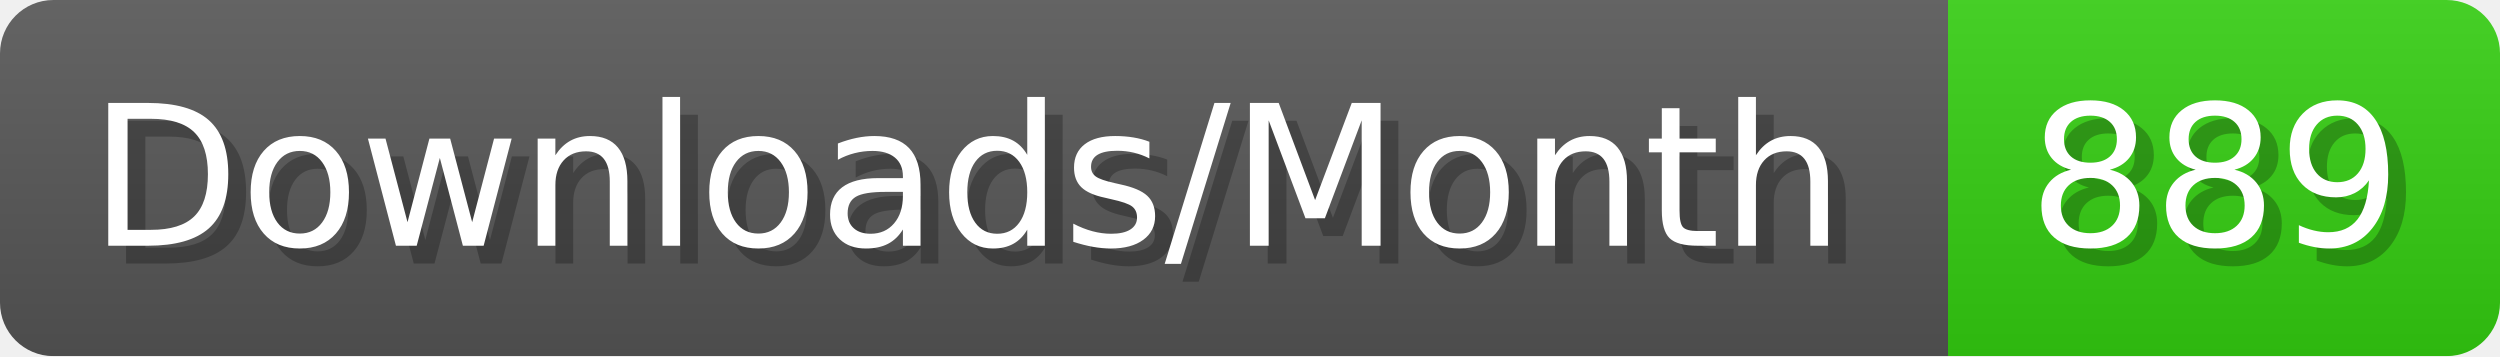
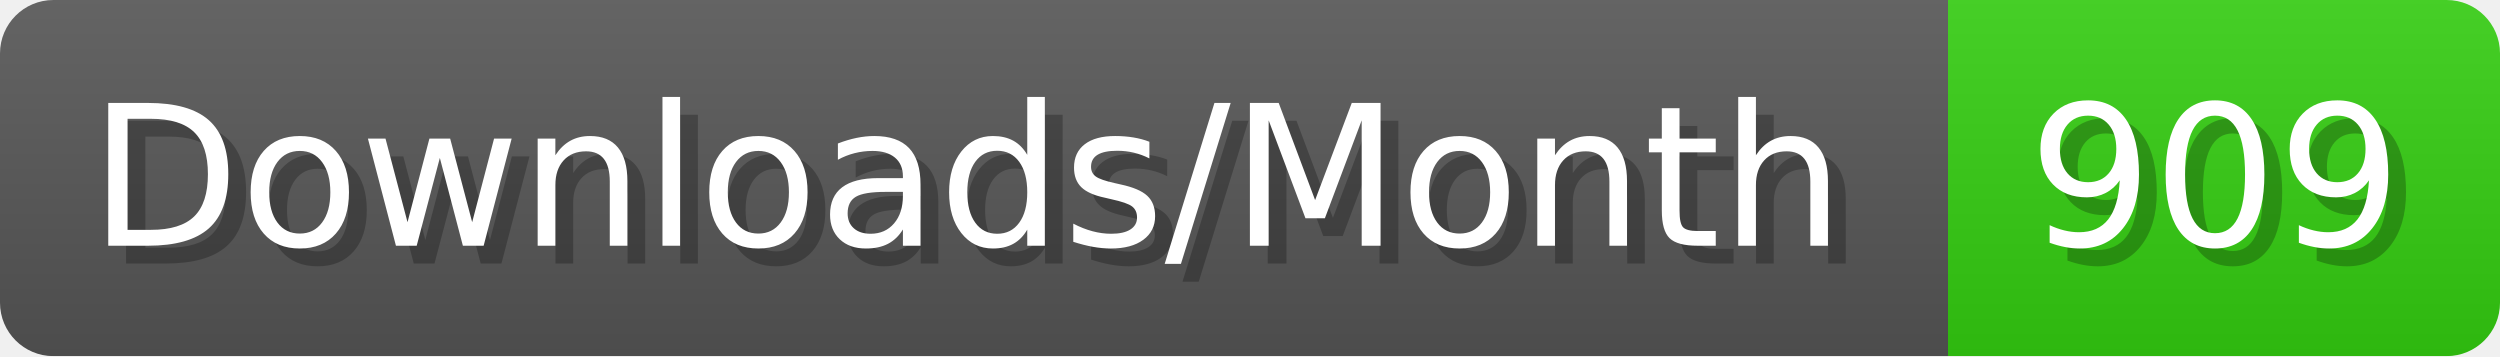
- <svg xmlns="http://www.w3.org/2000/svg" width="140.4" height="20" viewBox="0 0 1404 200" role="img" aria-label="Downloads/Month: 889">
+ <svg xmlns="http://www.w3.org/2000/svg" width="140.4" height="20" viewBox="0 0 1404 200" role="img" aria-label="Downloads/Month: 909">
  <linearGradient id="YlXUI" x2="0" y2="100%">
    <stop offset="0" stop-opacity=".1" stop-color="#EEE" />
    <stop offset="1" stop-opacity=".1" />
  </linearGradient>
  <mask id="JHhop">
    <rect width="1404" height="200" rx="30" fill="#FFF" />
  </mask>
  <g mask="url(#JHhop)">
    <rect width="1094" height="200" fill="#555" />
    <rect width="310" height="200" fill="#3C1" x="1094" />
    <rect width="1404" height="200" fill="url(#YlXUI)" />
  </g>
  <g aria-hidden="true" fill="#fff" text-anchor="start" font-family="Verdana,DejaVu Sans,sans-serif" font-size="110">
    <text x="60" y="148" textLength="994" fill="#000" opacity="0.25">Downloads/Month</text>
    <text x="50" y="138" textLength="994">Downloads/Month</text>
-     <text x="1149" y="148" textLength="210" fill="#000" opacity="0.25">889</text>
-     <text x="1139" y="138" textLength="210">889</text>
+     <text x="1149" y="148" textLength="210" fill="#000" opacity="0.25">909</text>
+     <text x="1139" y="138" textLength="210">909</text>
  </g>
</svg>
